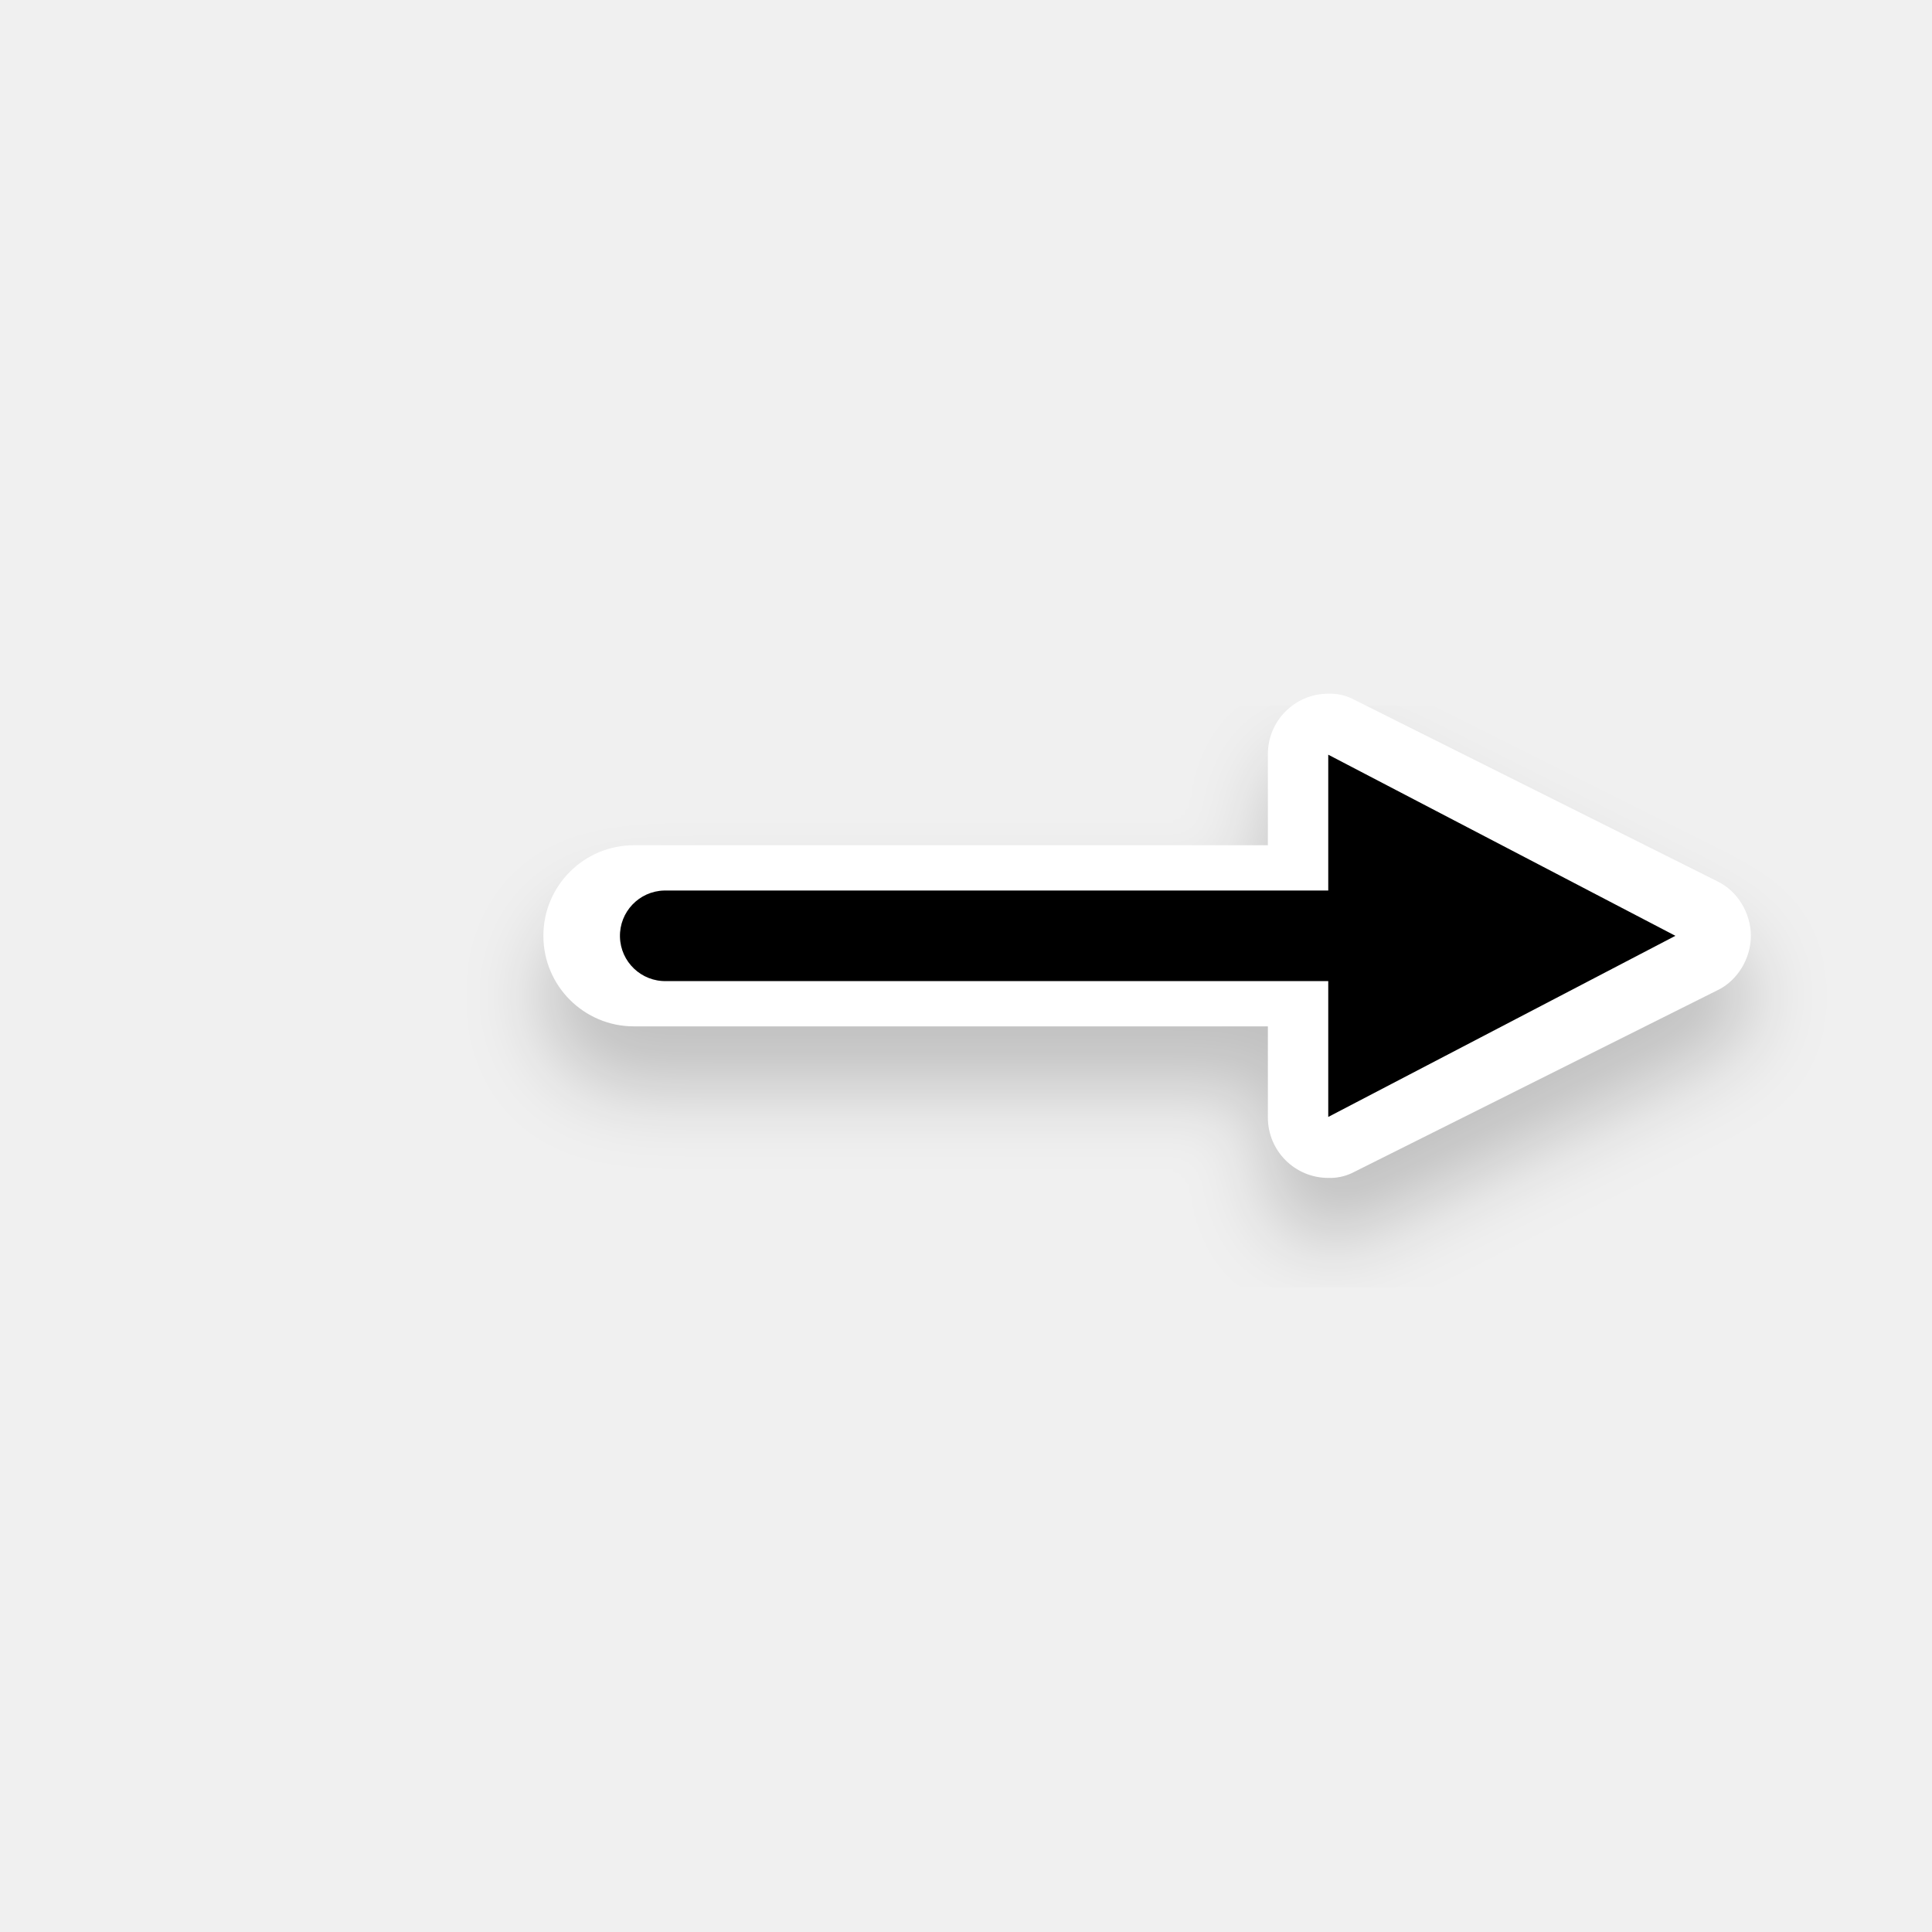
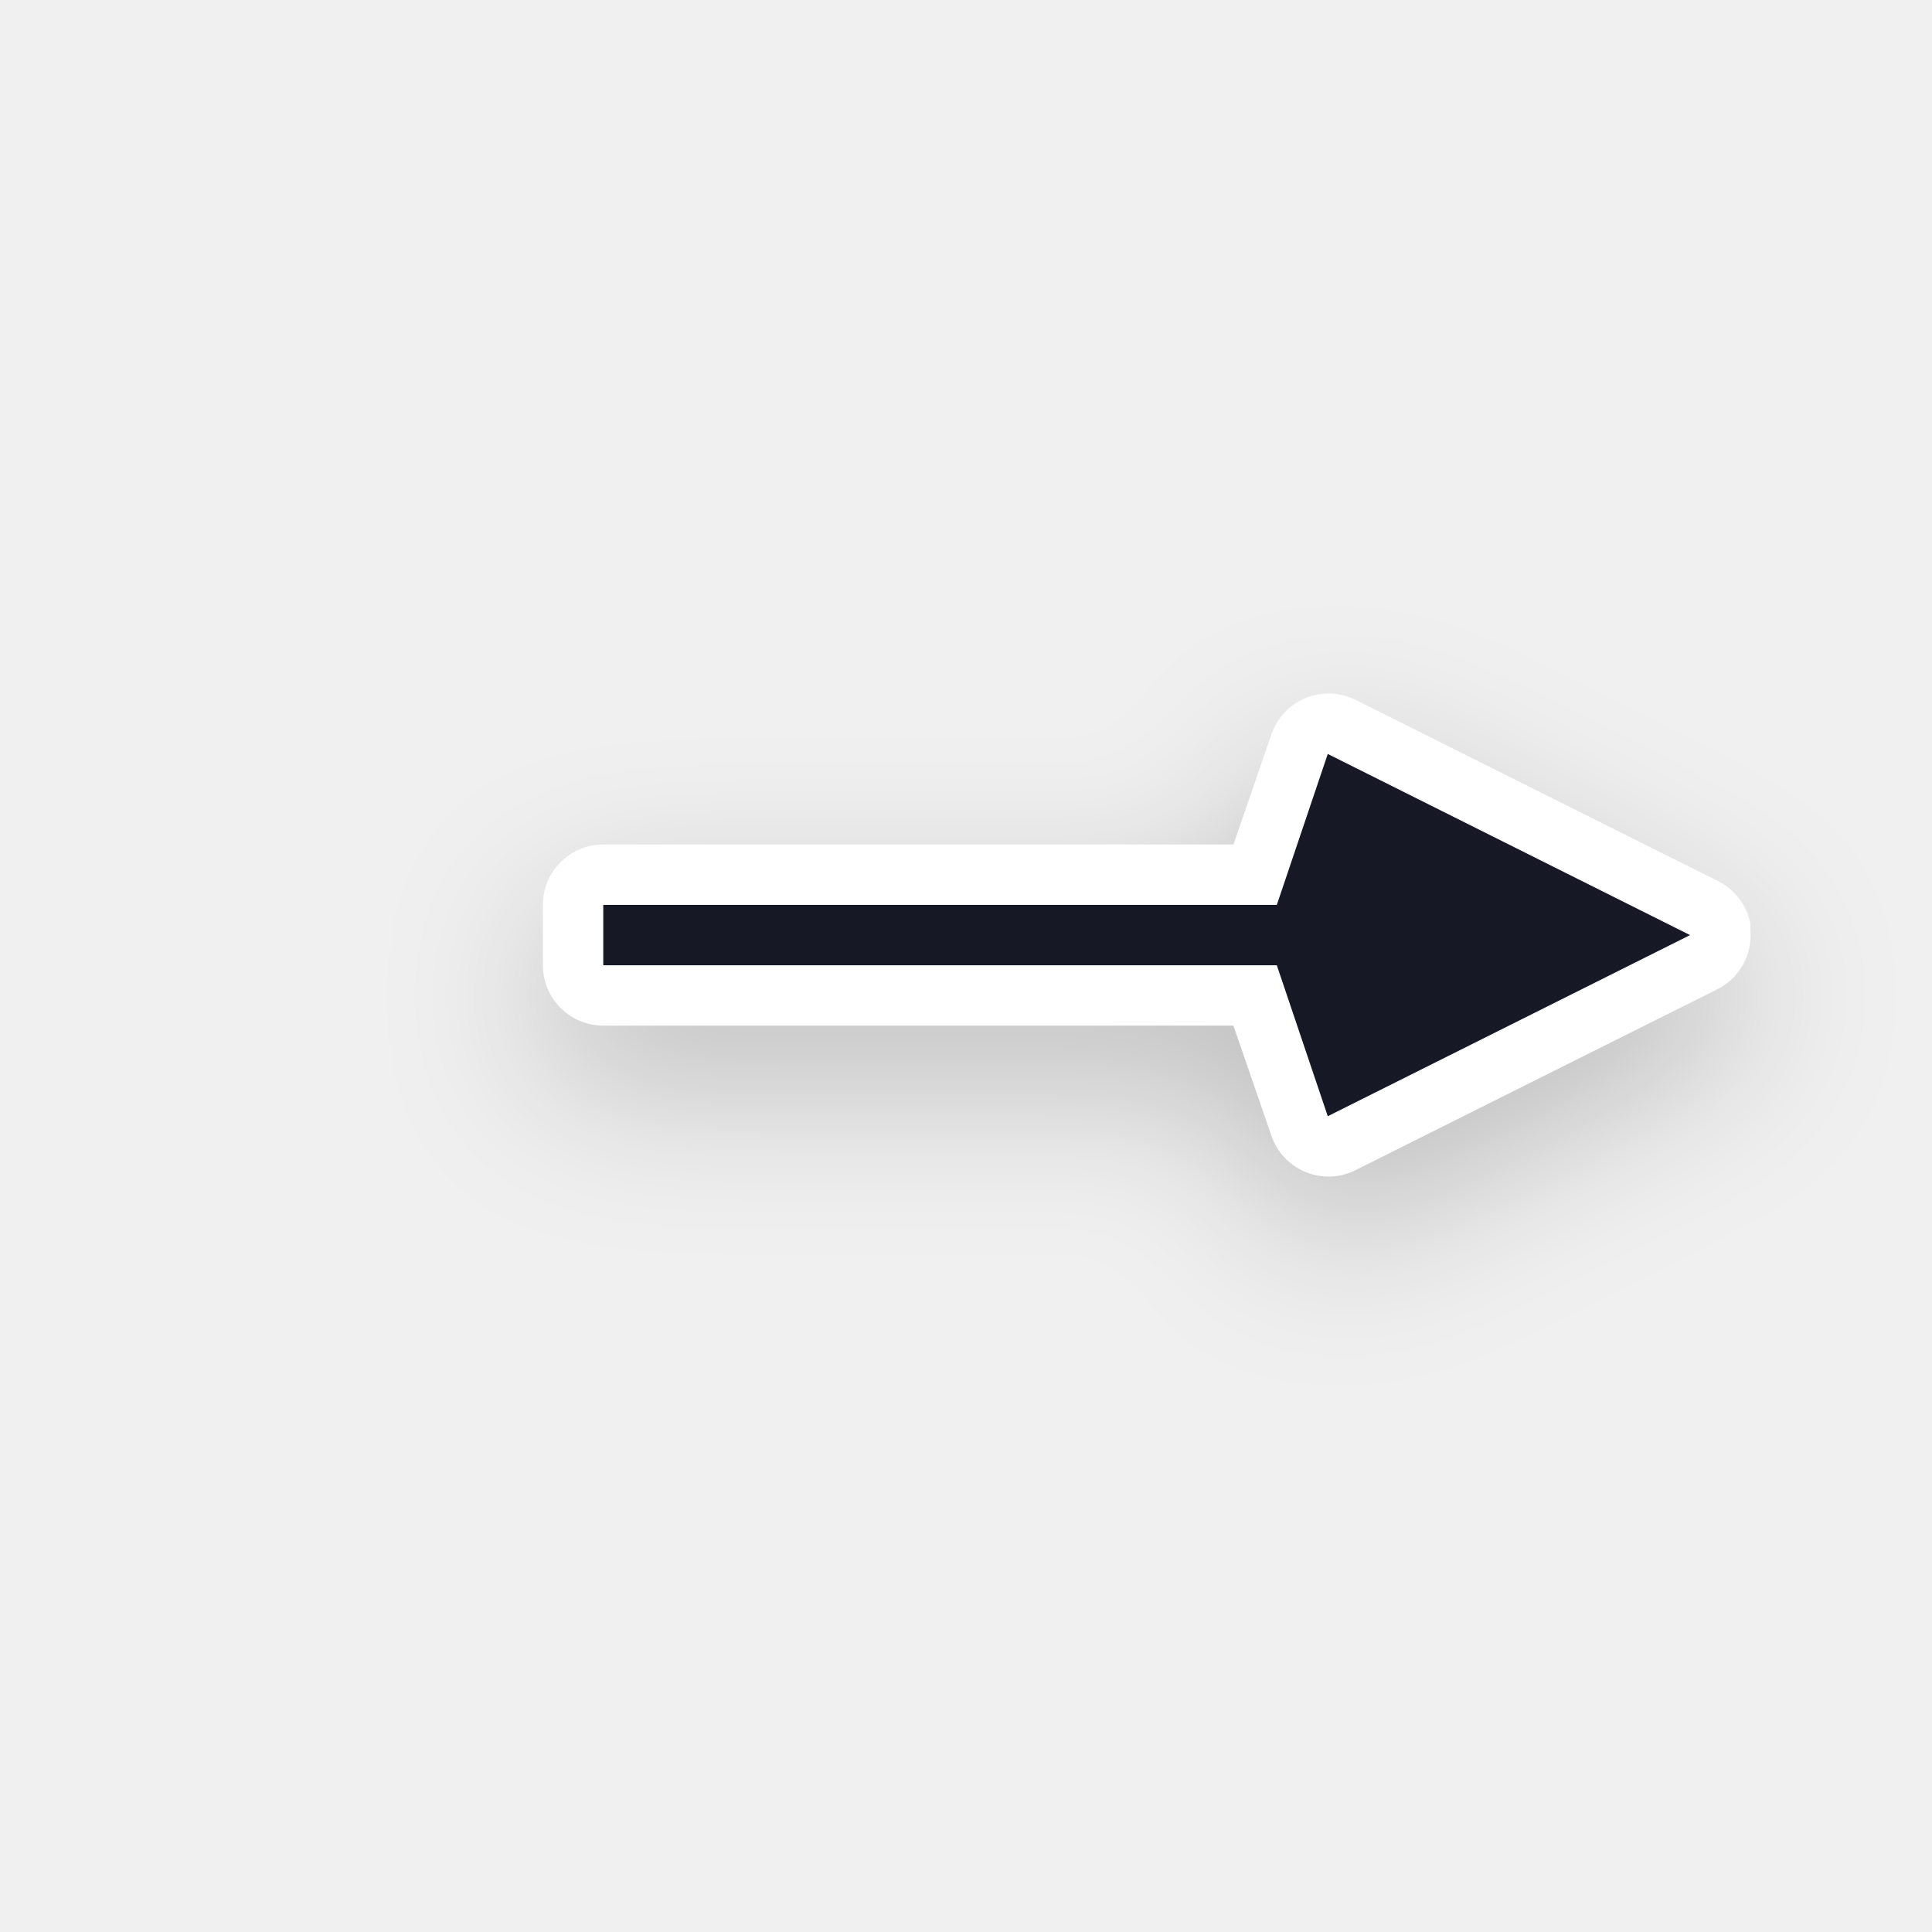
- <svg xmlns="http://www.w3.org/2000/svg" id="svg11024" height="32" width="32">
-   <filter id="filter7078" color-interpolation-filters="sRGB">
+ <svg xmlns="http://www.w3.org/2000/svg" id="svg11024" height="32" width="32" version="1.1">
+   <defs id="defs1">
+     <filter color-interpolation-filters="sRGB" id="filter8250" x="-0.16" width="1.319" y="-0.399" height="1.798">
+       <feGaussianBlur stdDeviation="1.33" id="feGaussianBlur8252" />
+     </filter>
+   </defs>
+   <filter id="filter7078" color-interpolation-filters="sRGB" x="-0.197" y="-0.079" width="1.393" height="1.158">
    <feGaussianBlur id="feGaussianBlur7080" stdDeviation=".657" />
  </filter>
-   <path id="path8364" d="m41.5 1001.406c-.373 0-.746.22-.906.563l-3.028 6.054a.85.85 0 0 0 -.076.383 1 1 0 0 0 1 1h1.51v10.5a1.5 1.5 0 0 0 3 0v-10.5h1.51a1 1 0 0 0 1-1 .85.85 0 0 0 -.076-.383l-3.028-6.054a1.01 1.01 0 0 0 -.906-.563" filter="url(#filter7078)" opacity=".2" transform="matrix(0 1 -1 0 1030.406 -25)" />
-   <path id="path8366" d="m29 15.5c0-.373-.22-.746-.562-.906l-6.055-3.028a.85.85 0 0 0 -.383-.076 1 1 0 0 0 -1 1v1.51h-10.5a1.5 1.5 0 0 0 0 3h10.5v1.51a1 1 0 0 0 1 1 .85.85 0 0 0 .383-.076l6.055-3.028c.342-.16.562-.533.562-.906" fill="#fff" />
-   <path id="path8368" d="m27.75 15.5-5.75-3v2.25h-11a.75.75 0 1 0 .037 1.5h10.963v2.25z" />
-   <path id="hotspot" d="m-28.5-16.5h1v1h-1z" display="none" fill="#333" stroke-width="1.076" transform="scale(-1)" />
+   <path style="color:#000000;font-style:normal;font-variant:normal;font-weight:normal;font-stretch:normal;font-size:medium;line-height:normal;font-family:Sans;-inkscape-font-specification:Sans;text-indent:0;text-align:start;text-decoration:none;text-decoration-line:none;letter-spacing:normal;word-spacing:normal;text-transform:none;writing-mode:lr-tb;direction:ltr;baseline-shift:baseline;text-anchor:start;display:inline;overflow:visible;visibility:visible;opacity:0.2;fill:#000000;fill-opacity:1;fill-rule:nonzero;stroke:none;stroke-width:2;marker:none;filter:url(#filter8250);enable-background:accumulate" d="m 21.836,12.501 c -0.359,0.063 -0.673,0.339 -0.781,0.688 l -0.625,1.812 H 9.992 c -0.524,5e-5 -1,0.476 -1,1 v 1 c 5e-5,0.524 0.476,1 1,1 H 20.429 l 0.625,1.812 c 0.176,0.536 0.864,0.833 1.375,0.594 l 6,-3 c 0.367,-0.176 0.603,-0.595 0.562,-1 10e-4,-0.031 10e-4,-0.062 0,-0.094 -0.06,-0.31 -0.276,-0.586 -0.562,-0.719 l -6,-3 c -0.182,-0.091 -0.392,-0.124 -0.594,-0.094 z" id="path7412" />
+   <path style="color:#000000;font-style:normal;font-variant:normal;font-weight:normal;font-stretch:normal;font-size:medium;line-height:normal;font-family:Sans;-inkscape-font-specification:Sans;text-indent:0;text-align:start;text-decoration:none;text-decoration-line:none;letter-spacing:normal;word-spacing:normal;text-transform:none;writing-mode:lr-tb;direction:ltr;baseline-shift:baseline;text-anchor:start;display:inline;overflow:visible;visibility:visible;fill:#ffffff;fill-opacity:1;fill-rule:nonzero;stroke:none;stroke-width:2;marker:none;enable-background:accumulate" d="m 28.992,15.3 a 1,1 0 0 0 -0.562,-0.719 l -6,-3 a 1,1 0 0 0 -1.375,0.594 l -0.625,1.812 H 9.992 a 1,1 0 0 0 -1,1 v 1 a 1,1 0 0 0 1,1 H 20.429 l 0.625,1.812 a 1,1 0 0 0 1.375,0.594 l 6,-3 a 1,1 0 0 0 0.562,-1 1,1 0 0 0 0,-0.094 z" id="path4801-2-9-0-4" />
+   <path style="display:inline;fill:#161925;fill-opacity:1;stroke:none" d="m 27.992,15.488 -6,-3 -0.844,2.5 H 9.992 v 1 H 21.148 l 0.844,2.5 z" id="path4801-8-9-0" />
</svg>
